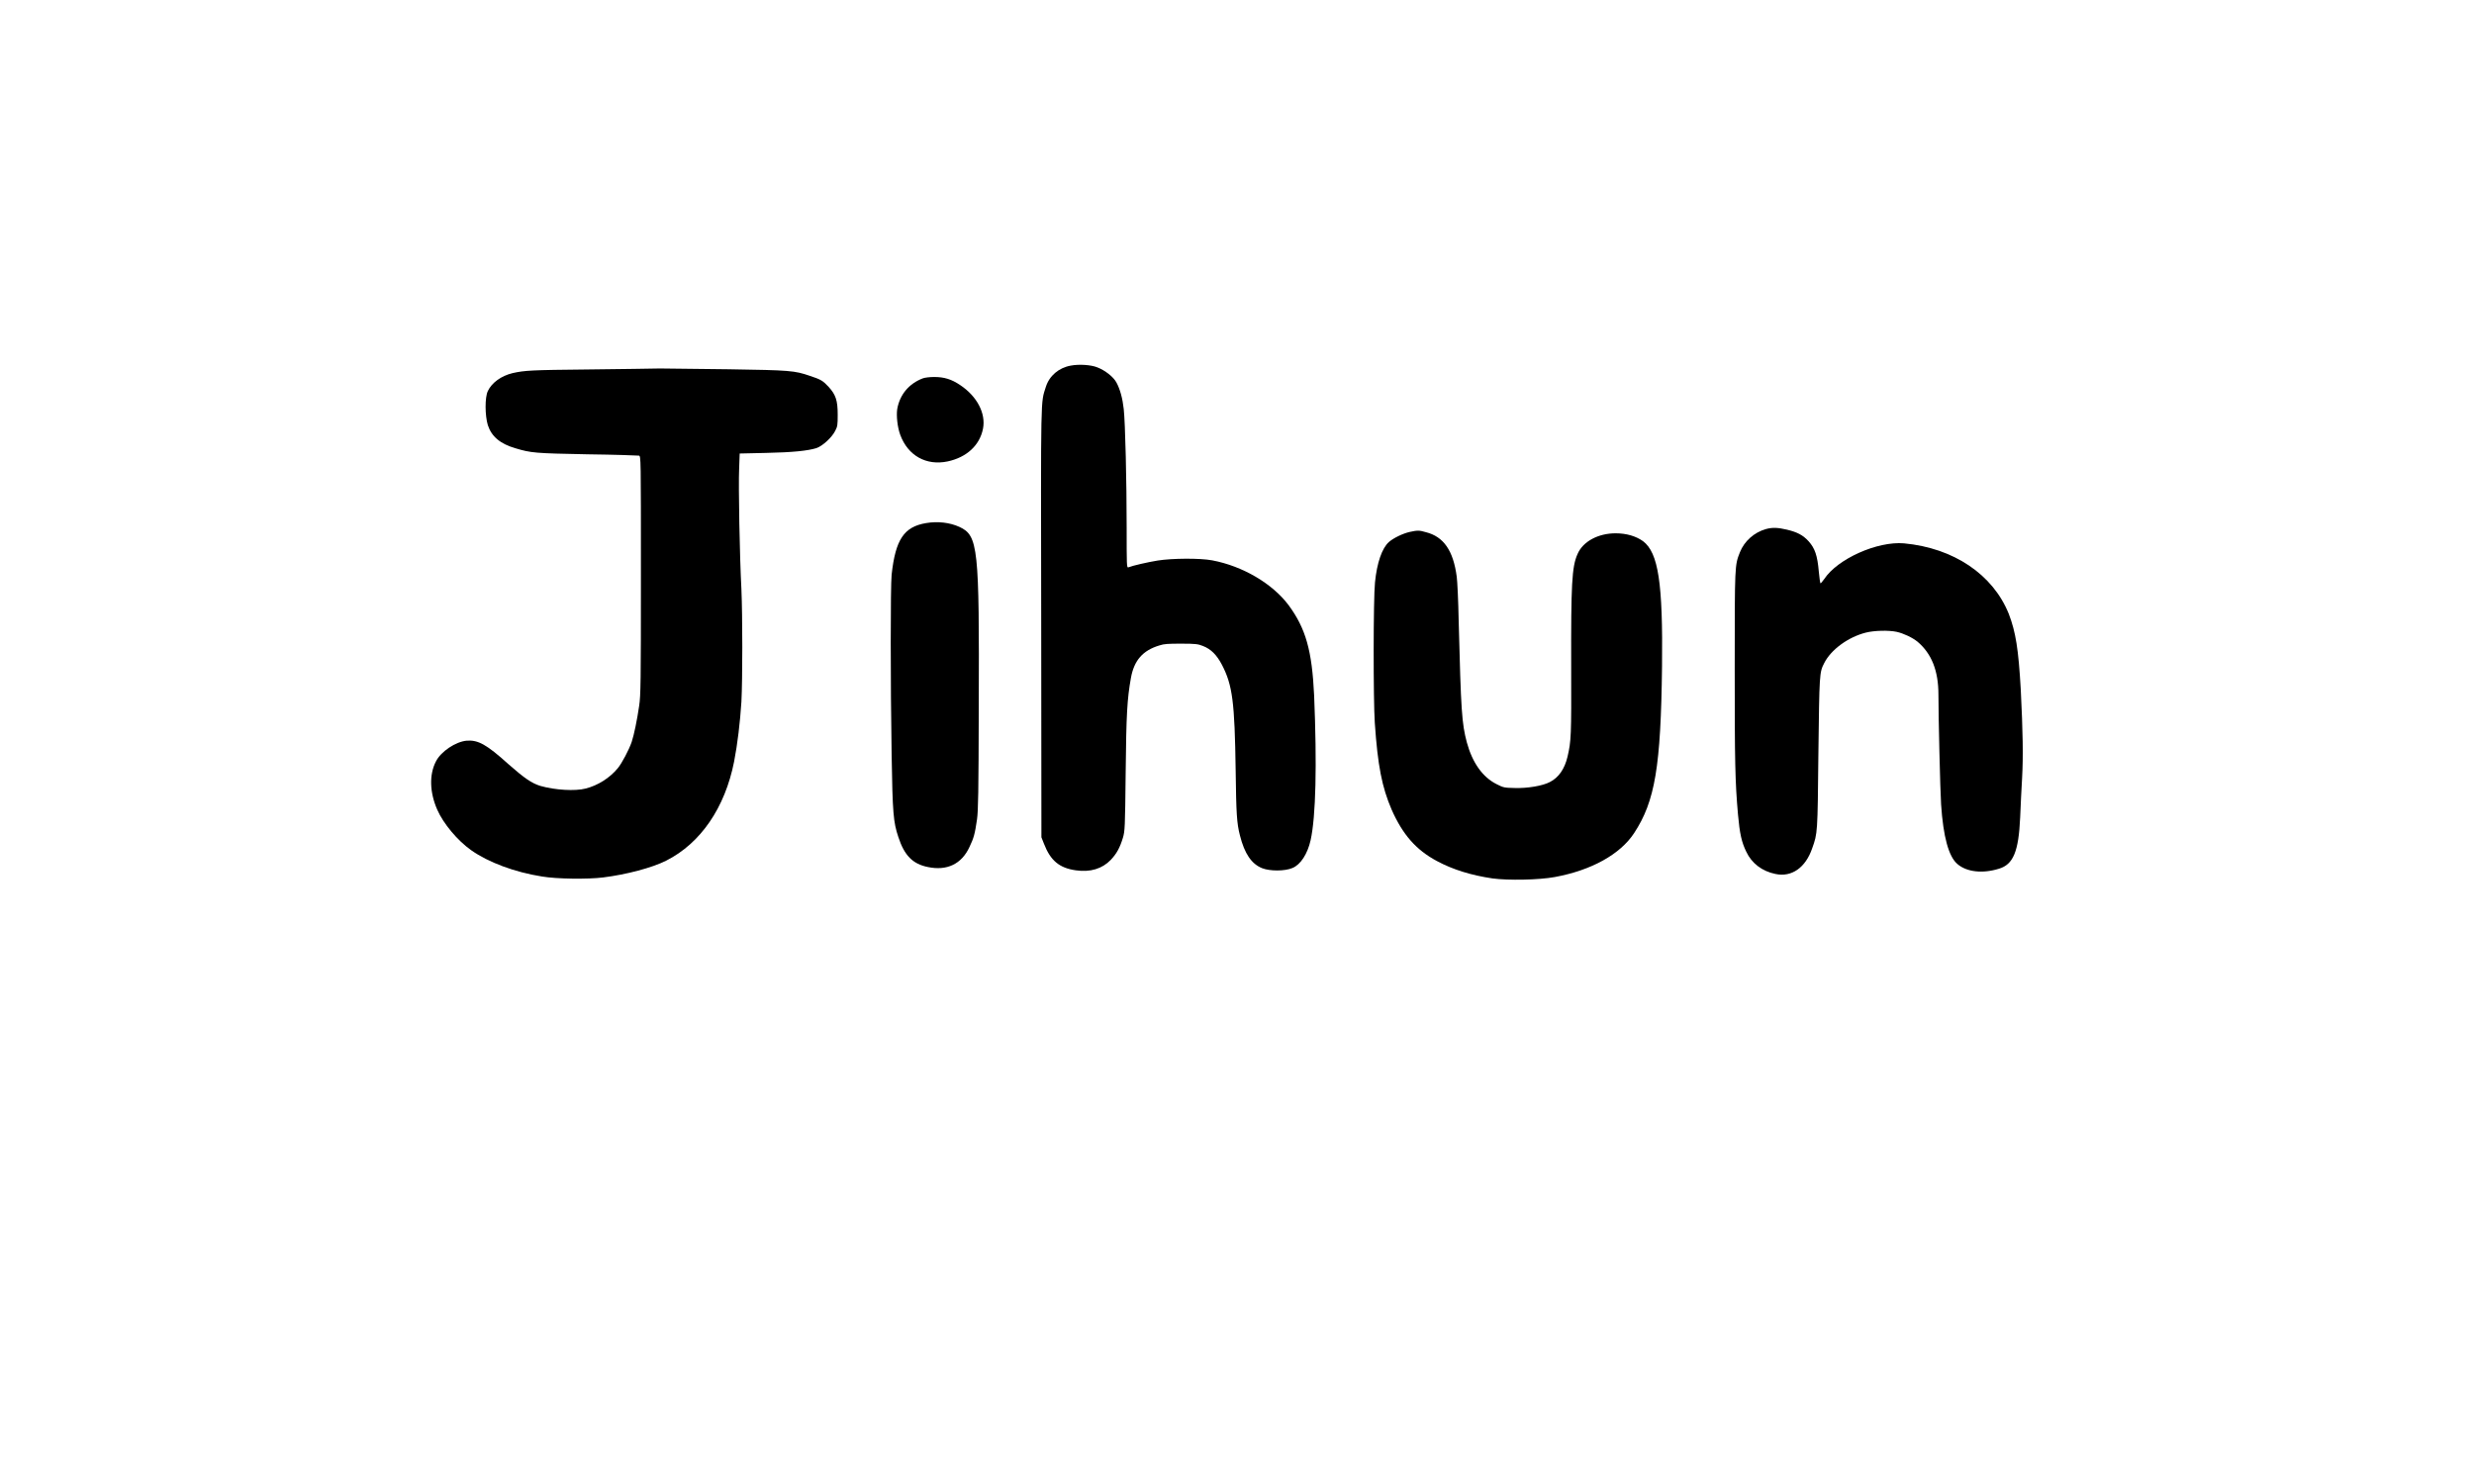
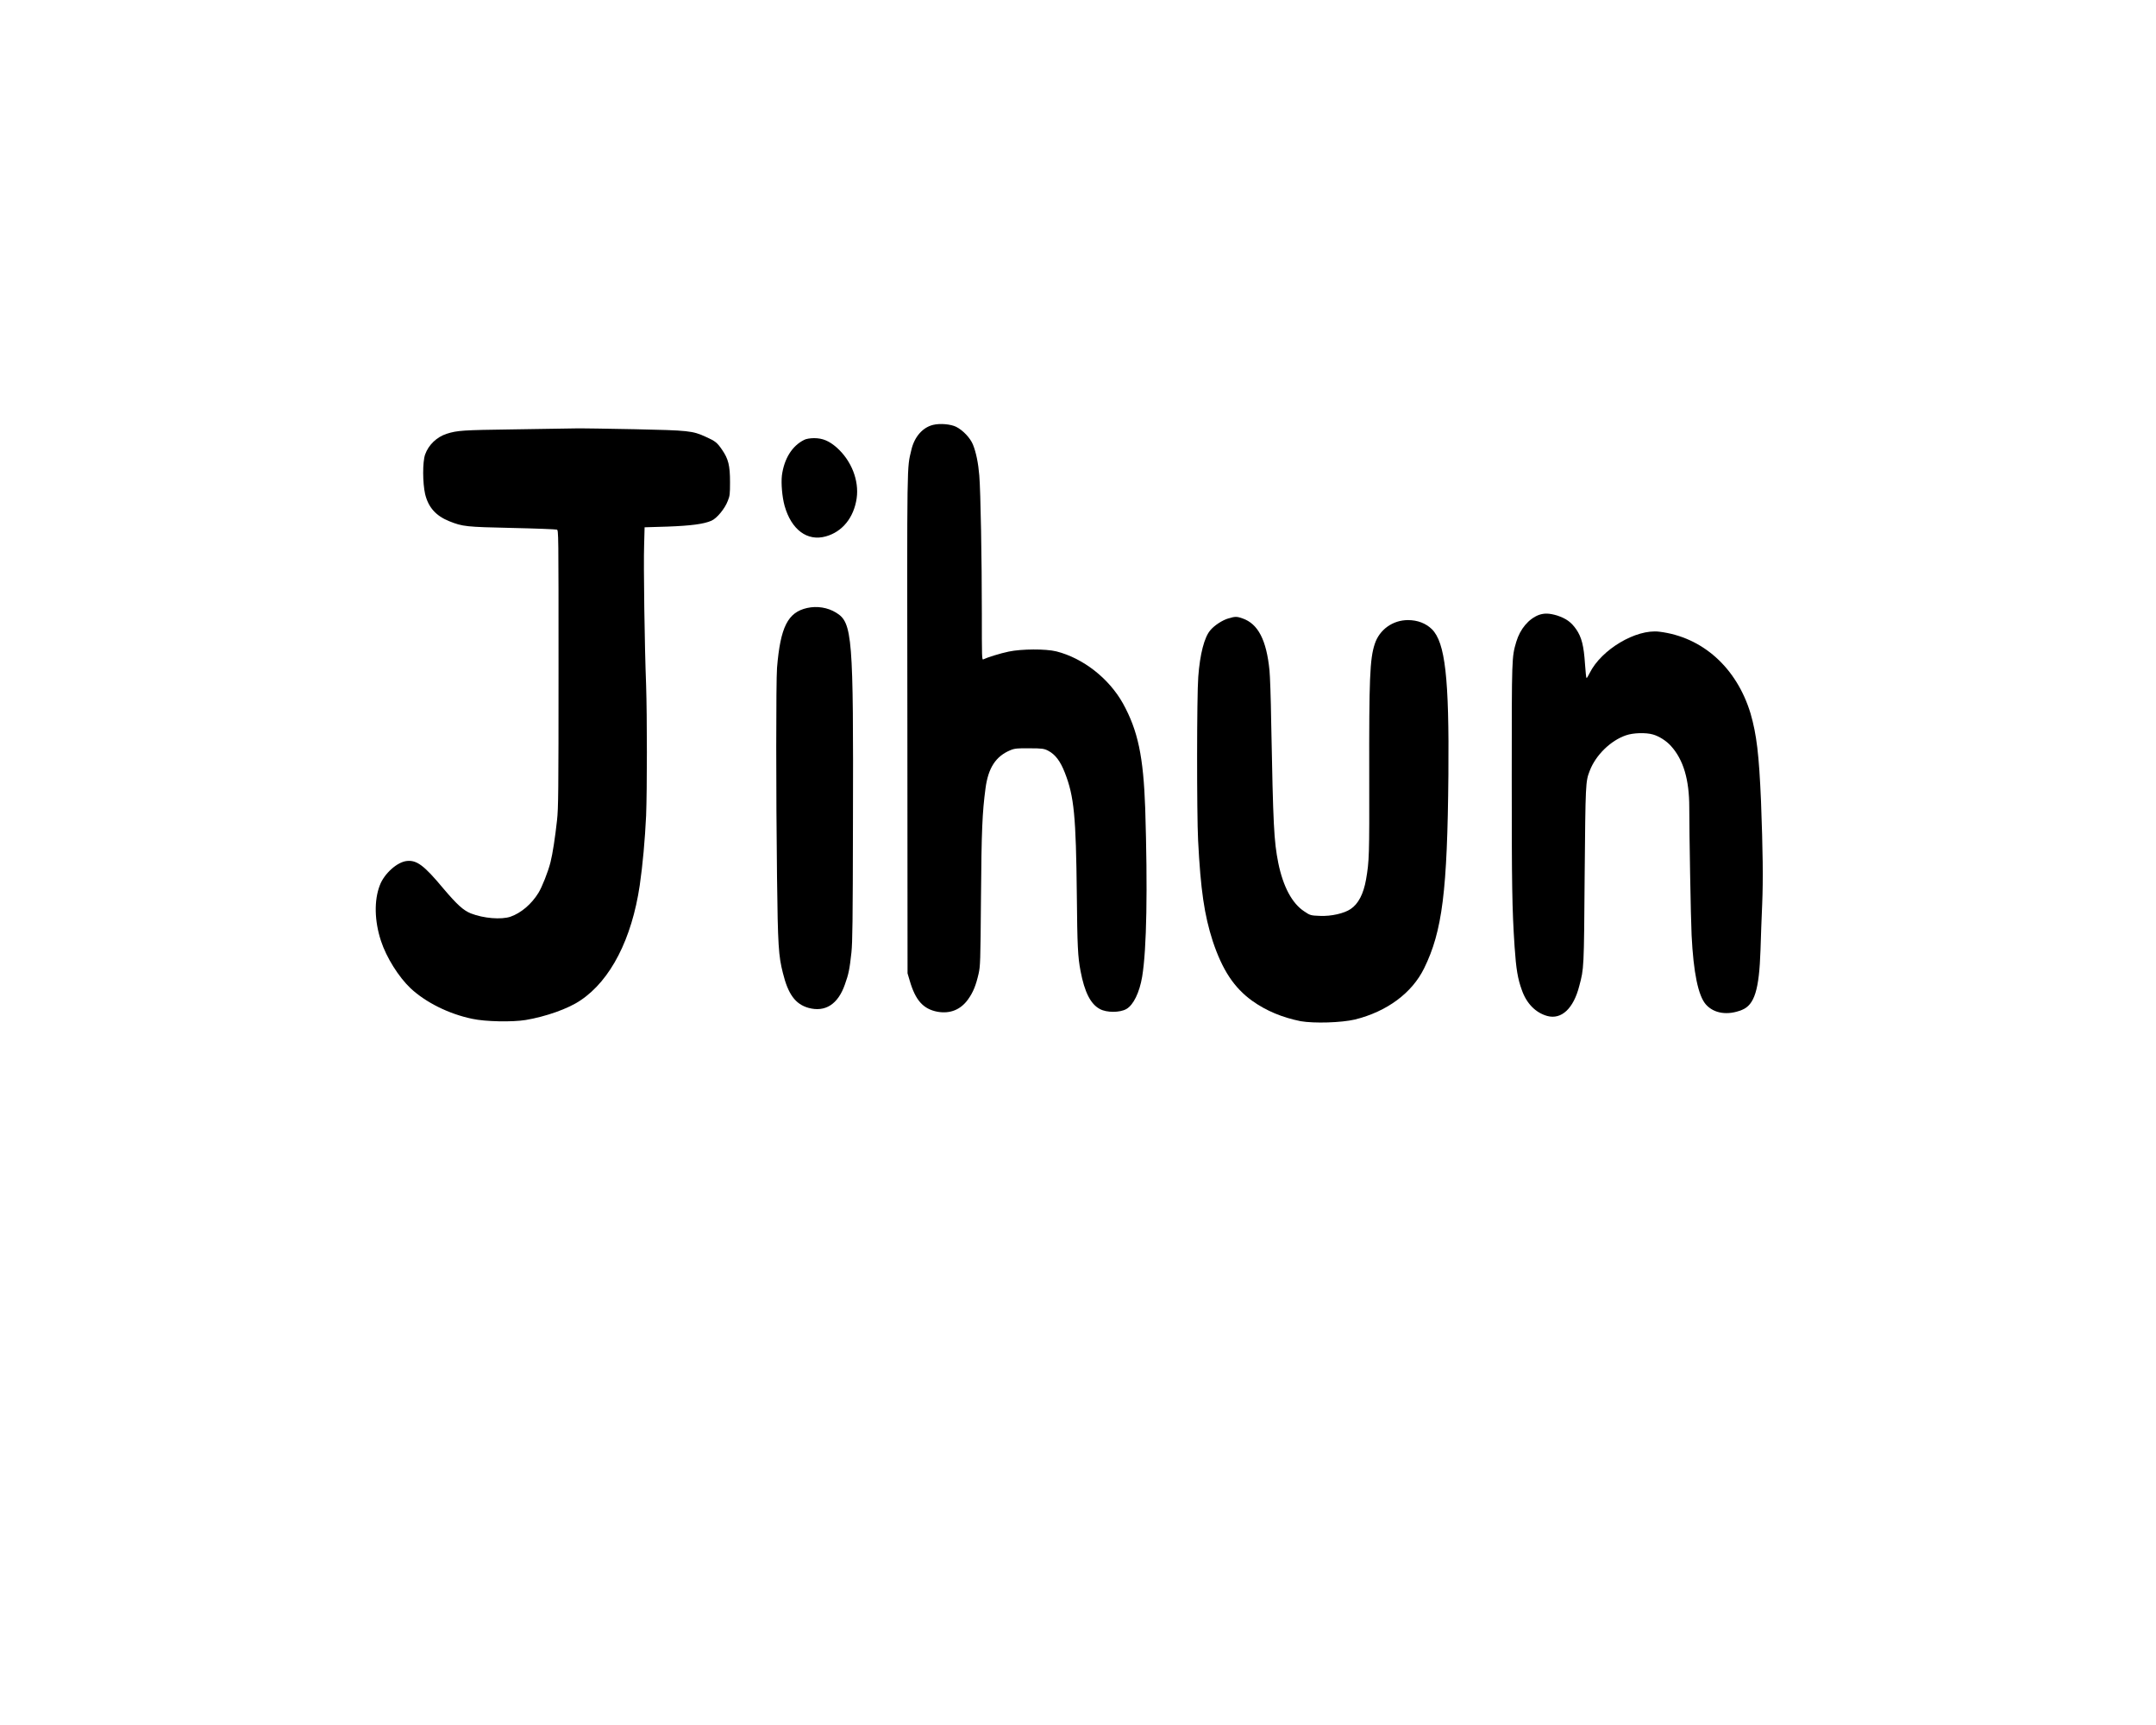
- <svg xmlns="http://www.w3.org/2000/svg" width="50pt" height="30pt" viewBox="0 0 50 30" version="1.1">
+ <svg xmlns="http://www.w3.org/2000/svg" width="50pt" height="40pt" viewBox="0 0 50 40" version="1.1">
  <g id="surface1">
-     <path style=" stroke:none;fill-rule:nonzero;fill:rgb(0%,0%,0%);fill-opacity:1;" d="M 21.641 7.391 C 21.398 7.434 21.207 7.598 21.137 7.82 C 21.031 8.16 21.035 7.883 21.043 12.586 L 21.047 16.926 L 21.098 17.055 C 21.23 17.398 21.41 17.547 21.742 17.594 C 22.035 17.637 22.277 17.562 22.449 17.383 C 22.57 17.254 22.633 17.137 22.695 16.934 C 22.734 16.797 22.738 16.746 22.75 15.617 C 22.762 14.43 22.781 14.129 22.855 13.711 C 22.918 13.352 23.094 13.148 23.434 13.047 C 23.527 13.016 23.609 13.012 23.875 13.012 C 24.164 13.012 24.215 13.02 24.312 13.059 C 24.473 13.121 24.59 13.238 24.695 13.438 C 24.91 13.852 24.953 14.188 24.973 15.578 C 24.984 16.449 24.996 16.645 25.059 16.887 C 25.152 17.258 25.293 17.465 25.508 17.551 C 25.664 17.613 25.969 17.613 26.121 17.547 C 26.285 17.48 26.426 17.262 26.488 16.984 C 26.594 16.504 26.617 15.465 26.559 14.062 C 26.516 13.152 26.391 12.707 26.043 12.234 C 25.715 11.797 25.117 11.445 24.5 11.328 C 24.25 11.281 23.688 11.285 23.395 11.332 C 23.203 11.363 22.891 11.434 22.805 11.469 C 22.77 11.48 22.77 11.434 22.77 10.664 C 22.77 9.738 22.742 8.551 22.711 8.27 C 22.688 8.055 22.637 7.867 22.562 7.73 C 22.5 7.617 22.336 7.488 22.176 7.426 C 22.051 7.375 21.805 7.359 21.641 7.391 Z M 21.641 7.391 " />
-     <path style=" stroke:none;fill-rule:nonzero;fill:rgb(0%,0%,0%);fill-opacity:1;" d="M 11.883 7.469 C 10.738 7.48 10.605 7.488 10.359 7.543 C 10.129 7.598 9.938 7.738 9.859 7.906 C 9.797 8.035 9.801 8.402 9.859 8.594 C 9.934 8.824 10.109 8.973 10.418 9.062 C 10.73 9.156 10.809 9.164 11.867 9.184 C 12.422 9.191 12.891 9.207 12.914 9.211 C 12.953 9.223 12.953 9.238 12.953 11.629 C 12.953 13.805 12.949 14.055 12.918 14.266 C 12.875 14.559 12.816 14.848 12.766 15 C 12.711 15.16 12.57 15.426 12.488 15.527 C 12.324 15.727 12.082 15.879 11.836 15.941 C 11.621 15.996 11.219 15.973 10.918 15.887 C 10.746 15.832 10.605 15.738 10.281 15.453 C 9.832 15.047 9.664 14.957 9.434 14.973 C 9.211 14.992 8.91 15.191 8.809 15.395 C 8.672 15.66 8.684 16.02 8.836 16.367 C 8.961 16.652 9.246 16.992 9.523 17.188 C 9.871 17.434 10.406 17.633 10.953 17.719 C 11.254 17.77 11.879 17.777 12.191 17.738 C 12.656 17.68 13.18 17.543 13.465 17.398 C 14.16 17.047 14.652 16.328 14.836 15.398 C 14.906 15.039 14.957 14.605 14.984 14.188 C 15.008 13.723 15.008 12.465 14.984 11.91 C 14.949 11.254 14.922 9.824 14.938 9.48 L 14.949 9.168 L 15.48 9.156 C 16.023 9.145 16.324 9.113 16.5 9.059 C 16.625 9.016 16.812 8.844 16.879 8.711 C 16.926 8.621 16.93 8.594 16.93 8.383 C 16.93 8.094 16.891 7.98 16.746 7.82 C 16.633 7.699 16.594 7.672 16.367 7.598 C 16.059 7.492 15.969 7.484 14.73 7.465 C 14.102 7.457 13.477 7.449 13.336 7.449 C 13.199 7.453 12.547 7.461 11.883 7.469 Z M 11.883 7.469 " />
-     <path style=" stroke:none;fill-rule:nonzero;fill:rgb(0%,0%,0%);fill-opacity:1;" d="M 18.652 7.648 C 18.371 7.754 18.184 7.977 18.133 8.27 C 18.113 8.406 18.137 8.637 18.195 8.793 C 18.352 9.215 18.723 9.418 19.152 9.328 C 19.535 9.246 19.801 9.004 19.867 8.664 C 19.926 8.355 19.746 8.012 19.406 7.785 C 19.227 7.664 19.078 7.621 18.879 7.621 C 18.793 7.621 18.691 7.633 18.652 7.648 Z M 18.652 7.648 " />
-     <path style=" stroke:none;fill-rule:nonzero;fill:rgb(0%,0%,0%);fill-opacity:1;" d="M 18.719 10.574 C 18.27 10.648 18.098 10.906 18.02 11.617 C 17.996 11.855 17.996 13.805 18.02 15.258 C 18.039 16.445 18.055 16.621 18.156 16.922 C 18.277 17.293 18.445 17.465 18.75 17.527 C 19.137 17.609 19.434 17.469 19.594 17.121 C 19.68 16.941 19.703 16.859 19.746 16.562 C 19.77 16.379 19.777 16.047 19.781 14.305 C 19.793 11.062 19.77 10.828 19.391 10.652 C 19.195 10.562 18.949 10.535 18.719 10.574 Z M 18.719 10.574 " />
-     <path style=" stroke:none;fill-rule:nonzero;fill:rgb(0%,0%,0%);fill-opacity:1;" d="M 35.691 10.695 C 35.453 10.762 35.254 10.938 35.164 11.164 C 35.059 11.43 35.059 11.414 35.059 13.5 C 35.059 15.406 35.066 15.793 35.125 16.465 C 35.16 16.855 35.199 17.027 35.293 17.219 C 35.402 17.453 35.613 17.613 35.883 17.668 C 36.211 17.738 36.492 17.539 36.625 17.148 C 36.734 16.844 36.734 16.848 36.75 15.227 C 36.77 13.621 36.77 13.594 36.867 13.406 C 37.004 13.133 37.352 12.879 37.707 12.789 C 37.875 12.746 38.168 12.738 38.332 12.773 C 38.473 12.805 38.648 12.887 38.754 12.973 C 39.039 13.215 39.176 13.559 39.176 14.043 C 39.176 14.488 39.211 15.969 39.23 16.262 C 39.273 16.914 39.383 17.32 39.562 17.469 C 39.75 17.629 40.07 17.664 40.398 17.562 C 40.688 17.477 40.797 17.215 40.828 16.523 C 40.836 16.297 40.855 15.941 40.867 15.727 C 40.891 15.293 40.883 14.797 40.84 13.938 C 40.793 13.117 40.738 12.777 40.598 12.41 C 40.277 11.613 39.484 11.078 38.48 10.984 C 37.941 10.938 37.137 11.297 36.867 11.707 C 36.832 11.754 36.801 11.793 36.793 11.793 C 36.785 11.789 36.77 11.68 36.758 11.551 C 36.73 11.23 36.68 11.086 36.555 10.945 C 36.438 10.816 36.324 10.758 36.113 10.707 C 35.93 10.664 35.82 10.66 35.691 10.695 Z M 35.691 10.695 " />
-     <path style=" stroke:none;fill-rule:nonzero;fill:rgb(0%,0%,0%);fill-opacity:1;" d="M 28.488 10.754 C 28.352 10.785 28.164 10.875 28.07 10.957 C 27.93 11.082 27.828 11.379 27.789 11.773 C 27.754 12.105 27.754 14.152 27.785 14.613 C 27.844 15.48 27.93 15.914 28.125 16.367 C 28.348 16.871 28.617 17.18 29.039 17.406 C 29.367 17.582 29.738 17.695 30.164 17.758 C 30.48 17.801 31.105 17.789 31.422 17.73 C 32.164 17.594 32.746 17.27 33.027 16.84 C 33.449 16.195 33.566 15.5 33.59 13.469 C 33.609 11.789 33.516 11.176 33.207 10.941 C 33.066 10.84 32.875 10.781 32.652 10.781 C 32.301 10.781 31.992 10.945 31.883 11.199 C 31.766 11.457 31.75 11.82 31.754 13.48 C 31.758 14.891 31.754 14.977 31.68 15.297 C 31.621 15.547 31.5 15.719 31.324 15.809 C 31.176 15.887 30.871 15.938 30.613 15.93 C 30.402 15.926 30.383 15.922 30.246 15.852 C 29.965 15.711 29.758 15.422 29.645 15.008 C 29.543 14.621 29.527 14.383 29.48 12.547 C 29.473 12.145 29.453 11.746 29.441 11.66 C 29.371 11.129 29.176 10.848 28.816 10.758 C 28.684 10.719 28.645 10.719 28.488 10.754 Z M 28.488 10.754 " />
+     <path style=" stroke:none;fill-rule:nonzero;fill:rgb(0%,0%,0%);fill-opacity:1;" d="M 21.641 9.852 C 21.398 9.91 21.207 10.129 21.137 10.426 C 21.031 10.883 21.035 10.512 21.043 16.781 L 21.047 22.57 L 21.098 22.742 C 21.23 23.195 21.41 23.398 21.742 23.461 C 22.035 23.512 22.277 23.414 22.449 23.176 C 22.57 23.008 22.633 22.848 22.695 22.578 C 22.734 22.398 22.738 22.328 22.75 20.82 C 22.762 19.238 22.781 18.84 22.855 18.281 C 22.918 17.805 23.094 17.535 23.434 17.395 C 23.527 17.355 23.609 17.348 23.875 17.352 C 24.164 17.352 24.215 17.359 24.312 17.41 C 24.473 17.496 24.59 17.648 24.695 17.918 C 24.91 18.469 24.953 18.914 24.973 20.77 C 24.984 21.93 24.996 22.191 25.059 22.516 C 25.152 23.008 25.293 23.285 25.508 23.398 C 25.664 23.484 25.969 23.484 26.121 23.398 C 26.285 23.305 26.426 23.016 26.488 22.648 C 26.594 22.008 26.617 20.621 26.559 18.75 C 26.516 17.539 26.391 16.945 26.043 16.312 C 25.715 15.727 25.117 15.262 24.5 15.105 C 24.25 15.043 23.688 15.047 23.395 15.109 C 23.203 15.148 22.891 15.246 22.805 15.289 C 22.77 15.309 22.77 15.246 22.77 14.219 C 22.77 12.984 22.742 11.402 22.711 11.027 C 22.688 10.742 22.637 10.488 22.562 10.305 C 22.5 10.156 22.336 9.98 22.176 9.898 C 22.051 9.836 21.805 9.812 21.641 9.852 Z M 21.641 9.852 " />
+     <path style=" stroke:none;fill-rule:nonzero;fill:rgb(0%,0%,0%);fill-opacity:1;" d="M 11.883 9.957 C 10.738 9.973 10.605 9.98 10.359 10.059 C 10.129 10.133 9.938 10.316 9.859 10.539 C 9.797 10.715 9.801 11.199 9.859 11.457 C 9.934 11.766 10.109 11.961 10.418 12.086 C 10.73 12.211 10.809 12.219 11.867 12.242 C 12.422 12.254 12.891 12.273 12.914 12.281 C 12.953 12.297 12.953 12.32 12.953 15.504 C 12.953 18.406 12.949 18.738 12.918 19.02 C 12.875 19.414 12.816 19.801 12.766 19.996 C 12.711 20.215 12.57 20.57 12.488 20.703 C 12.324 20.969 12.082 21.172 11.836 21.258 C 11.621 21.328 11.219 21.297 10.918 21.18 C 10.746 21.109 10.605 20.984 10.281 20.602 C 9.832 20.062 9.664 19.941 9.434 19.965 C 9.211 19.988 8.91 20.258 8.809 20.527 C 8.672 20.879 8.684 21.359 8.836 21.82 C 8.961 22.203 9.246 22.656 9.523 22.918 C 9.871 23.242 10.406 23.512 10.953 23.625 C 11.254 23.691 11.879 23.703 12.191 23.652 C 12.656 23.574 13.18 23.391 13.465 23.195 C 14.16 22.73 14.652 21.773 14.836 20.531 C 14.906 20.051 14.957 19.473 14.984 18.918 C 15.008 18.297 15.008 16.621 14.984 15.883 C 14.949 15.004 14.922 13.098 14.938 12.641 L 14.949 12.227 L 15.48 12.211 C 16.023 12.191 16.324 12.152 16.5 12.074 C 16.625 12.02 16.812 11.793 16.879 11.613 C 16.926 11.496 16.93 11.457 16.93 11.176 C 16.93 10.793 16.891 10.641 16.746 10.43 C 16.633 10.266 16.594 10.23 16.367 10.129 C 16.059 9.988 15.969 9.98 14.73 9.953 C 14.102 9.941 13.477 9.93 13.336 9.934 C 13.199 9.938 12.547 9.945 11.883 9.957 Z M 11.883 9.957 " />
+     <path style=" stroke:none;fill-rule:nonzero;fill:rgb(0%,0%,0%);fill-opacity:1;" d="M 18.652 10.199 C 18.371 10.336 18.184 10.637 18.133 11.027 C 18.113 11.207 18.137 11.516 18.195 11.727 C 18.352 12.285 18.723 12.559 19.152 12.438 C 19.535 12.332 19.801 12.004 19.867 11.555 C 19.926 11.141 19.746 10.684 19.406 10.379 C 19.227 10.223 19.078 10.16 18.879 10.16 C 18.793 10.16 18.691 10.176 18.652 10.199 Z M 18.652 10.199 " />
+     <path style=" stroke:none;fill-rule:nonzero;fill:rgb(0%,0%,0%);fill-opacity:1;" d="M 18.719 14.098 C 18.27 14.199 18.098 14.539 18.02 15.488 C 17.996 15.805 17.996 18.406 18.02 20.344 C 18.039 21.93 18.055 22.164 18.156 22.562 C 18.277 23.055 18.445 23.285 18.75 23.371 C 19.137 23.477 19.434 23.289 19.594 22.828 C 19.68 22.59 19.703 22.477 19.746 22.082 C 19.77 21.84 19.777 21.395 19.781 19.07 C 19.793 14.75 19.77 14.438 19.391 14.207 C 19.195 14.086 18.949 14.047 18.719 14.098 Z M 18.719 14.098 " />
+     <path style=" stroke:none;fill-rule:nonzero;fill:rgb(0%,0%,0%);fill-opacity:1;" d="M 35.691 14.258 C 35.453 14.348 35.254 14.582 35.164 14.883 C 35.059 15.242 35.059 15.219 35.059 18 C 35.059 20.543 35.066 21.059 35.125 21.953 C 35.16 22.473 35.199 22.699 35.293 22.957 C 35.402 23.27 35.613 23.484 35.883 23.559 C 36.211 23.648 36.492 23.387 36.625 22.863 C 36.734 22.457 36.734 22.465 36.75 20.301 C 36.77 18.16 36.77 18.125 36.867 17.875 C 37.004 17.512 37.352 17.172 37.707 17.051 C 37.875 16.992 38.168 16.984 38.332 17.031 C 38.473 17.07 38.648 17.18 38.754 17.301 C 39.039 17.617 39.176 18.074 39.176 18.723 C 39.176 19.32 39.211 21.293 39.23 21.684 C 39.273 22.555 39.383 23.09 39.562 23.293 C 39.75 23.504 40.07 23.551 40.398 23.418 C 40.688 23.301 40.797 22.953 40.828 22.031 C 40.836 21.73 40.855 21.254 40.867 20.969 C 40.891 20.391 40.883 19.73 40.84 18.582 C 40.793 17.488 40.738 17.035 40.598 16.547 C 40.277 15.484 39.484 14.77 38.48 14.648 C 37.941 14.582 37.137 15.062 36.867 15.605 C 36.832 15.676 36.801 15.727 36.793 15.723 C 36.785 15.719 36.77 15.574 36.758 15.398 C 36.73 14.973 36.68 14.777 36.555 14.594 C 36.438 14.426 36.324 14.344 36.113 14.273 C 35.93 14.219 35.82 14.215 35.691 14.258 Z M 35.691 14.258 " />
+     <path style=" stroke:none;fill-rule:nonzero;fill:rgb(0%,0%,0%);fill-opacity:1;" d="M 28.488 14.34 C 28.352 14.379 28.164 14.5 28.07 14.613 C 27.93 14.773 27.828 15.168 27.789 15.695 C 27.754 16.141 27.754 18.871 27.785 19.484 C 27.844 20.641 27.93 21.219 28.125 21.824 C 28.348 22.492 28.617 22.902 29.039 23.207 C 29.367 23.441 29.738 23.594 30.164 23.68 C 30.48 23.734 31.105 23.715 31.422 23.641 C 32.164 23.457 32.746 23.027 33.027 22.453 C 33.449 21.594 33.566 20.668 33.59 17.961 C 33.609 15.719 33.516 14.898 33.207 14.59 C 33.066 14.453 32.875 14.379 32.652 14.379 C 32.301 14.379 31.992 14.598 31.883 14.93 C 31.766 15.277 31.75 15.762 31.754 17.977 C 31.758 19.855 31.754 19.965 31.68 20.395 C 31.621 20.73 31.5 20.961 31.324 21.078 C 31.176 21.18 30.871 21.25 30.613 21.238 C 30.402 21.23 30.383 21.227 30.246 21.133 C 29.965 20.949 29.758 20.562 29.645 20.012 C 29.543 19.492 29.527 19.176 29.48 16.73 C 29.473 16.195 29.453 15.66 29.441 15.547 C 29.371 14.84 29.176 14.465 28.816 14.34 C 28.684 14.293 28.645 14.293 28.488 14.34 Z M 28.488 14.34 " />
  </g>
</svg>
